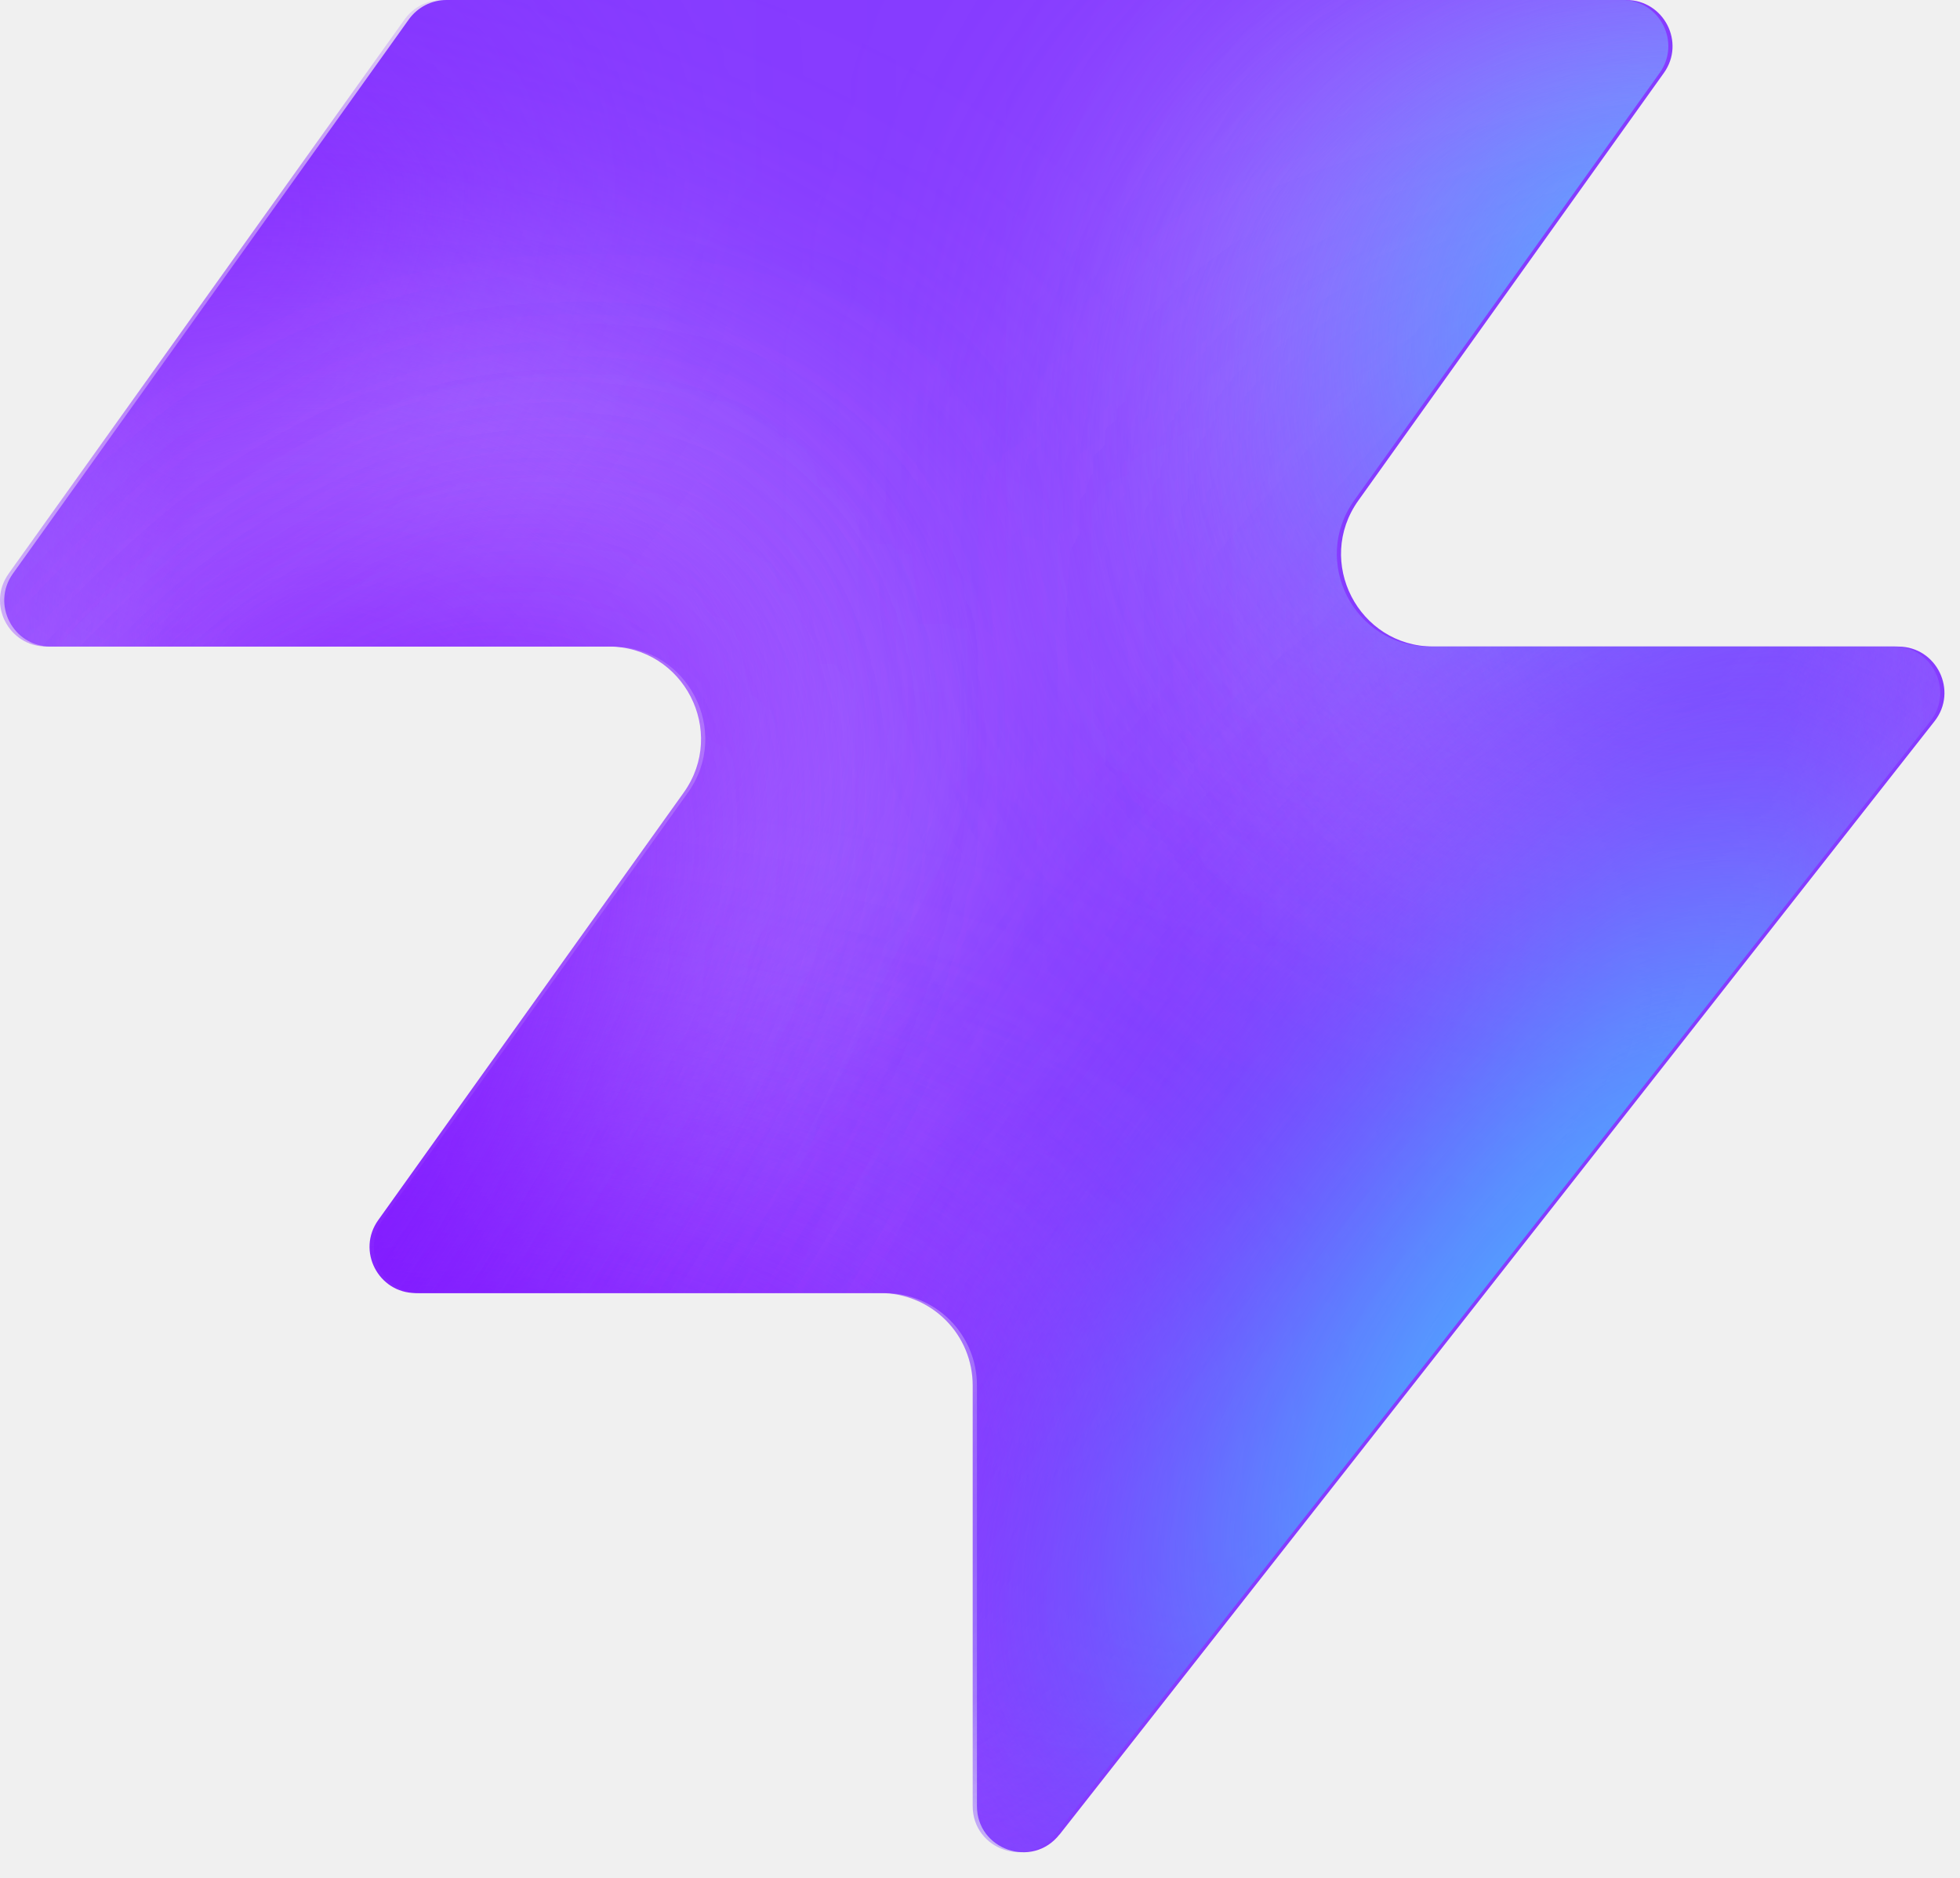
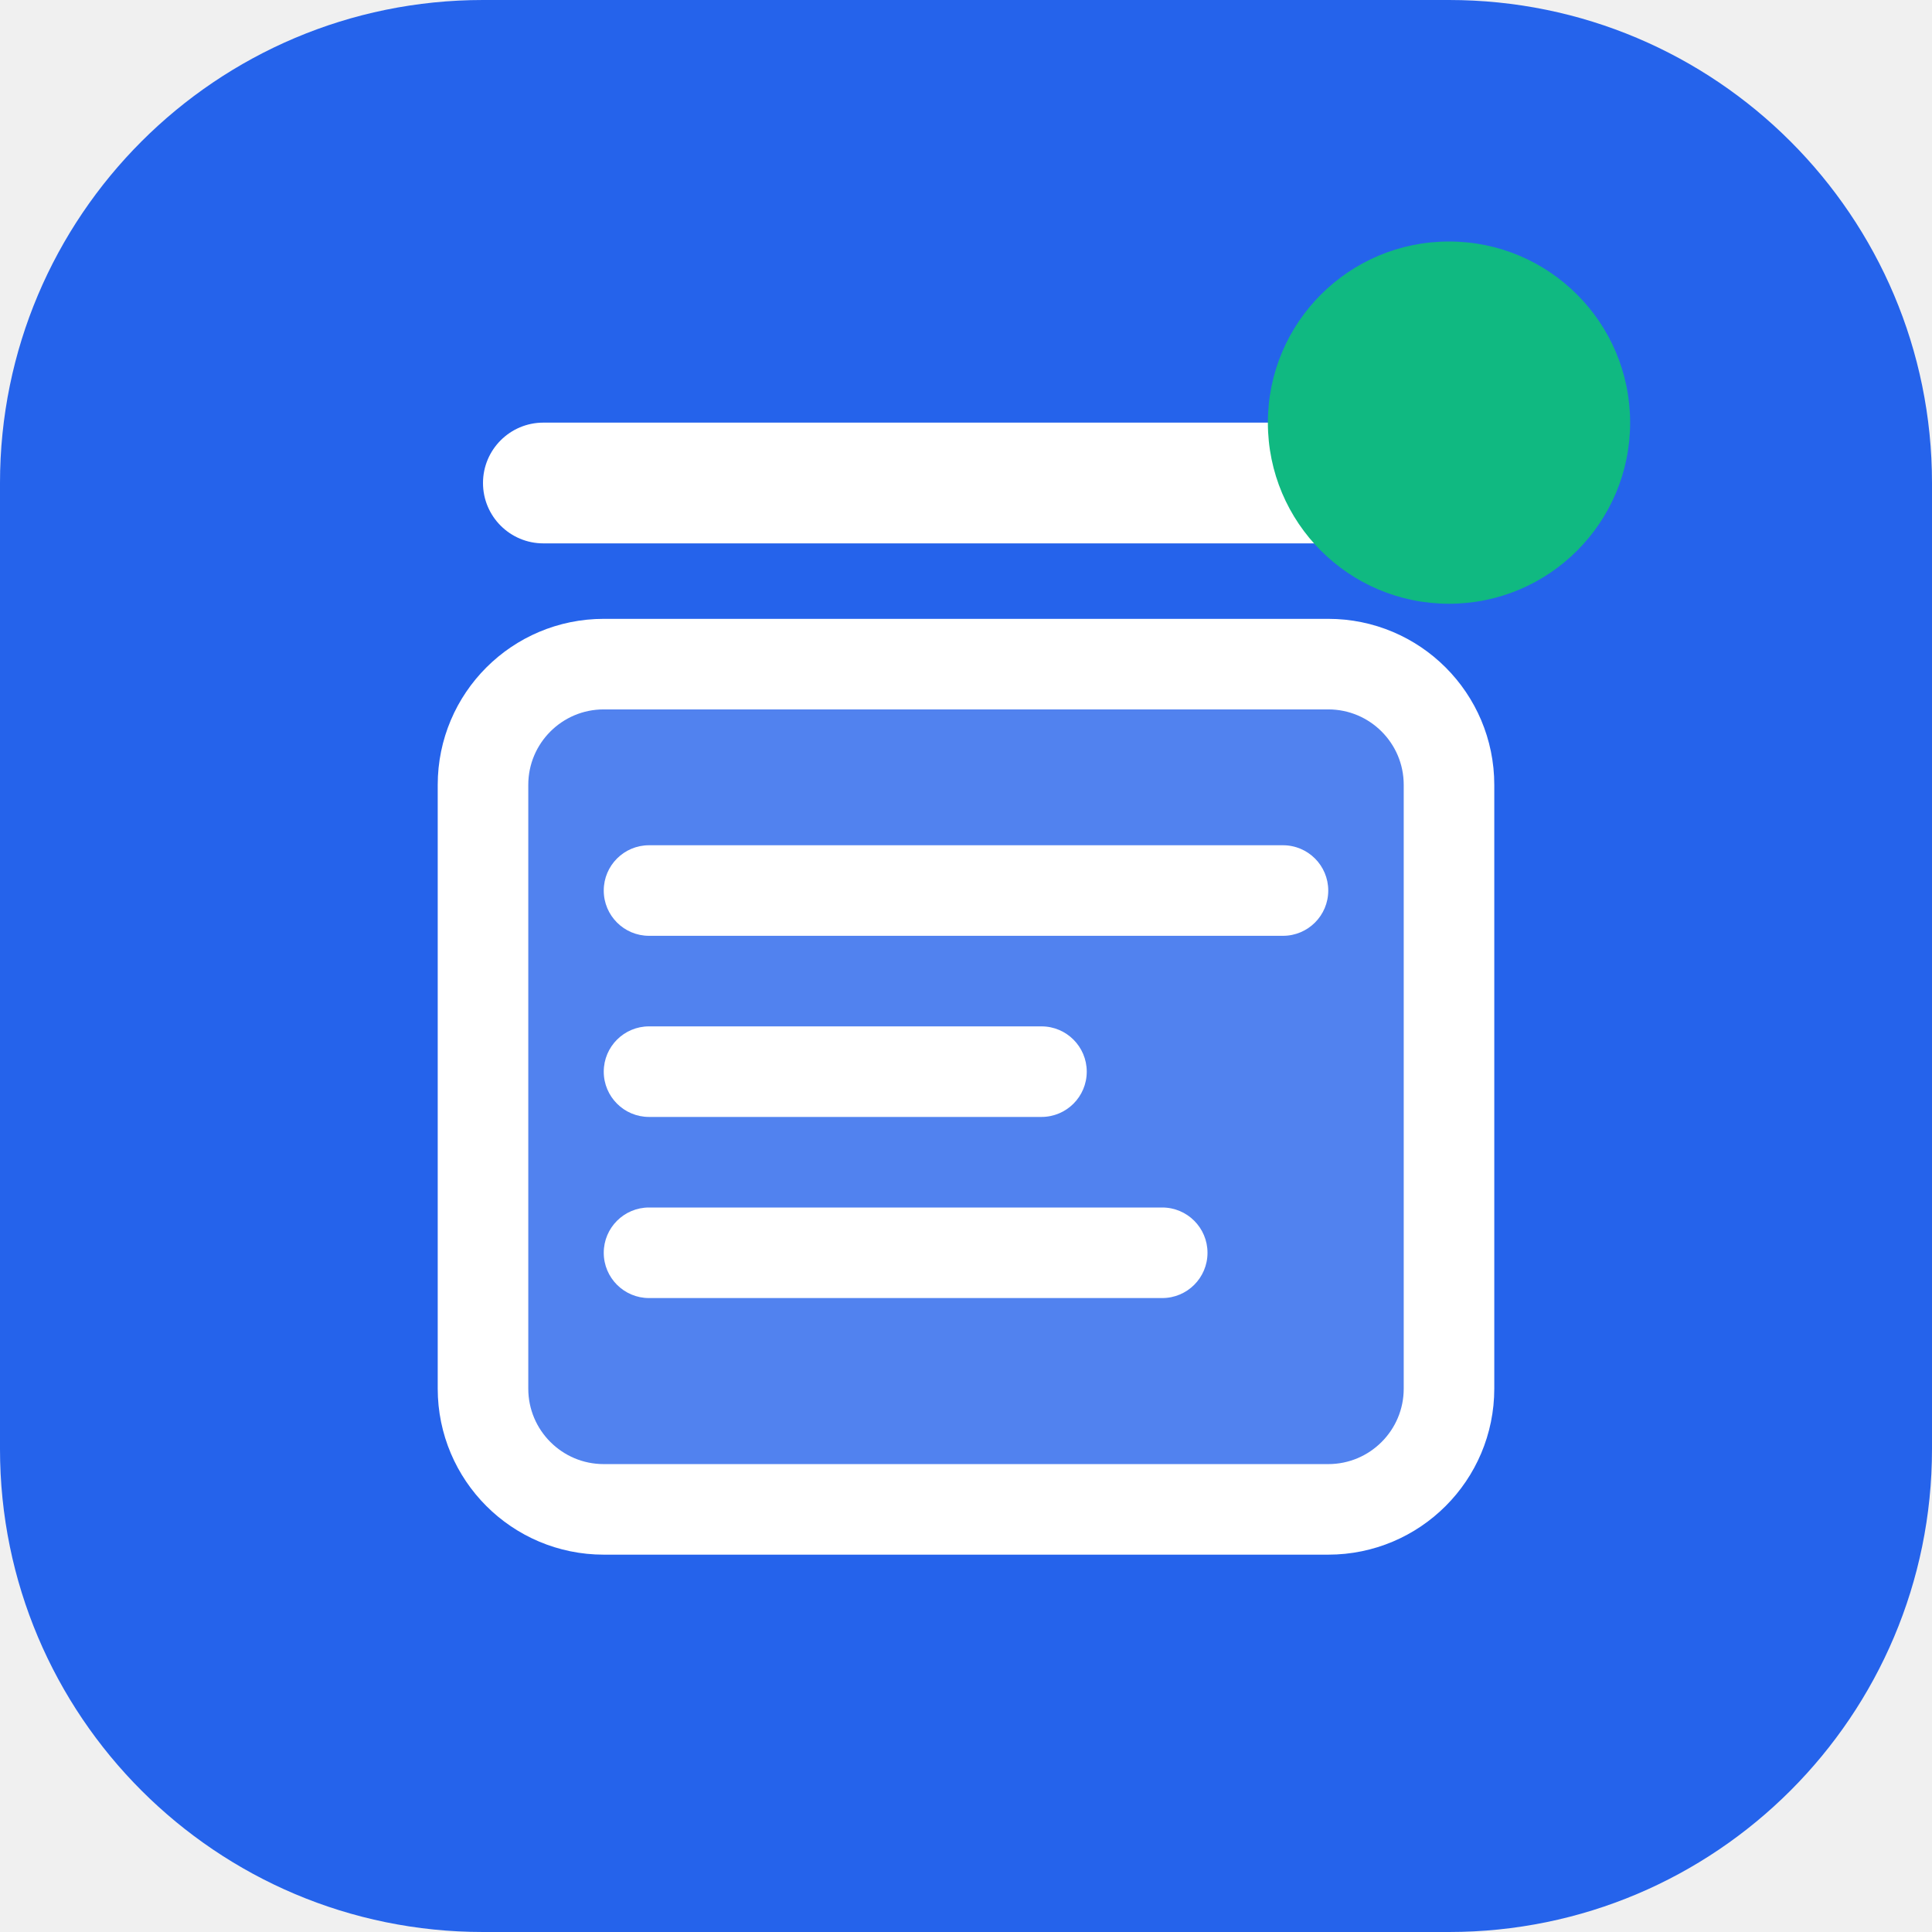
- <svg xmlns="http://www.w3.org/2000/svg" width="48" height="46" fill="none" viewBox="0 0 48 46">
-   <path fill="#863bff" d="M25.946 44.938c-.664.845-2.021.375-2.021-.698V33.937a2.26 2.26 0 0 0-2.262-2.262H10.287c-.92 0-1.456-1.04-.92-1.788l7.48-10.471c1.07-1.497 0-3.578-1.842-3.578H1.237c-.92 0-1.456-1.04-.92-1.788L10.013.474c.214-.297.556-.474.92-.474h28.894c.92 0 1.456 1.04.92 1.788l-7.48 10.471c-1.07 1.498 0 3.579 1.842 3.579h11.377c.943 0 1.473 1.088.89 1.83L25.947 44.94z" style="fill:#863bff;fill:color(display-p3 .525 .23 1);fill-opacity:1" />
-   <mask id="a" width="48" height="46" x="0" y="0" maskUnits="userSpaceOnUse" style="mask-type:alpha">
-     <path fill="#000" d="M25.842 44.938c-.664.844-2.021.375-2.021-.698V33.937a2.26 2.26 0 0 0-2.262-2.262H10.183c-.92 0-1.456-1.04-.92-1.788l7.48-10.471c1.07-1.498 0-3.579-1.842-3.579H1.133c-.92 0-1.456-1.04-.92-1.787L9.91.473c.214-.297.556-.474.92-.474h28.894c.92 0 1.456 1.04.92 1.788l-7.48 10.471c-1.07 1.498 0 3.578 1.842 3.578h11.377c.943 0 1.473 1.088.89 1.832L25.843 44.94z" style="fill:#000;fill-opacity:1" />
-   </mask>
-   <g mask="url(#a)">
-     <g filter="url(#b)">
-       <ellipse cx="5.508" cy="14.704" fill="#ede6ff" rx="5.508" ry="14.704" style="fill:#ede6ff;fill:color(display-p3 .927 .903 1);fill-opacity:1" transform="matrix(.00324 1 1 -.00324 -4.47 31.516)" />
-     </g>
-     <g filter="url(#c)">
-       <ellipse cx="10.399" cy="29.851" fill="#ede6ff" rx="10.399" ry="29.851" style="fill:#ede6ff;fill:color(display-p3 .927 .903 1);fill-opacity:1" transform="matrix(.00324 1 1 -.00324 -39.328 7.883)" />
-     </g>
-     <g filter="url(#d)">
-       <ellipse cx="5.508" cy="30.487" fill="#7e14ff" rx="5.508" ry="30.487" style="fill:#7e14ff;fill:color(display-p3 .492 .077 1);fill-opacity:1" transform="rotate(89.814 -25.913 -14.639)scale(1 -1)" />
-     </g>
-     <g filter="url(#e)">
-       <ellipse cx="5.508" cy="30.599" fill="#7e14ff" rx="5.508" ry="30.599" style="fill:#7e14ff;fill:color(display-p3 .492 .077 1);fill-opacity:1" transform="rotate(89.814 -32.644 -3.334)scale(1 -1)" />
-     </g>
-     <g filter="url(#f)">
-       <ellipse cx="5.508" cy="30.599" fill="#7e14ff" rx="5.508" ry="30.599" style="fill:#7e14ff;fill:color(display-p3 .492 .077 1);fill-opacity:1" transform="matrix(.00324 1 1 -.00324 -34.34 30.47)" />
-     </g>
-     <g filter="url(#g)">
-       <ellipse cx="14.072" cy="22.078" fill="#ede6ff" rx="14.072" ry="22.078" style="fill:#ede6ff;fill:color(display-p3 .927 .903 1);fill-opacity:1" transform="rotate(93.35 24.506 48.493)scale(-1 1)" />
-     </g>
-     <g filter="url(#h)">
-       <ellipse cx="3.47" cy="21.501" fill="#7e14ff" rx="3.47" ry="21.501" style="fill:#7e14ff;fill:color(display-p3 .492 .077 1);fill-opacity:1" transform="rotate(89.009 28.708 47.59)scale(-1 1)" />
-     </g>
-     <g filter="url(#i)">
-       <ellipse cx="3.47" cy="21.501" fill="#7e14ff" rx="3.47" ry="21.501" style="fill:#7e14ff;fill:color(display-p3 .492 .077 1);fill-opacity:1" transform="rotate(89.009 28.708 47.59)scale(-1 1)" />
-     </g>
-     <g filter="url(#j)">
-       <ellipse cx=".387" cy="8.972" fill="#7e14ff" rx="4.407" ry="29.108" style="fill:#7e14ff;fill:color(display-p3 .492 .077 1);fill-opacity:1" transform="rotate(39.51 .387 8.972)" />
-     </g>
-     <g filter="url(#k)">
-       <ellipse cx="47.523" cy="-6.092" fill="#7e14ff" rx="4.407" ry="29.108" style="fill:#7e14ff;fill:color(display-p3 .492 .077 1);fill-opacity:1" transform="rotate(37.892 47.523 -6.092)" />
-     </g>
-     <g filter="url(#l)">
-       <ellipse cx="41.412" cy="6.333" fill="#47bfff" rx="5.971" ry="9.665" style="fill:#47bfff;fill:color(display-p3 .28 .748 1);fill-opacity:1" transform="rotate(37.892 41.412 6.333)" />
-     </g>
-     <g filter="url(#m)">
-       <ellipse cx="-1.879" cy="38.332" fill="#7e14ff" rx="4.407" ry="29.108" style="fill:#7e14ff;fill:color(display-p3 .492 .077 1);fill-opacity:1" transform="rotate(37.892 -1.88 38.332)" />
-     </g>
-     <g filter="url(#n)">
-       <ellipse cx="-1.879" cy="38.332" fill="#7e14ff" rx="4.407" ry="29.108" style="fill:#7e14ff;fill:color(display-p3 .492 .077 1);fill-opacity:1" transform="rotate(37.892 -1.88 38.332)" />
-     </g>
-     <g filter="url(#o)">
-       <ellipse cx="35.651" cy="29.907" fill="#7e14ff" rx="4.407" ry="29.108" style="fill:#7e14ff;fill:color(display-p3 .492 .077 1);fill-opacity:1" transform="rotate(37.892 35.651 29.907)" />
-     </g>
-     <g filter="url(#p)">
-       <ellipse cx="38.418" cy="32.4" fill="#47bfff" rx="5.971" ry="15.297" style="fill:#47bfff;fill:color(display-p3 .28 .748 1);fill-opacity:1" transform="rotate(37.892 38.418 32.4)" />
-     </g>
-   </g>
-   <defs>
-     <filter id="b" width="60.045" height="41.654" x="-19.77" y="16.149" color-interpolation-filters="sRGB" filterUnits="userSpaceOnUse">
-       <feFlood flood-opacity="0" result="BackgroundImageFix" />
-       <feBlend in="SourceGraphic" in2="BackgroundImageFix" result="shape" />
-       <feGaussianBlur result="effect1_foregroundBlur_2002_17158" stdDeviation="7.659" />
-     </filter>
-     <filter id="c" width="90.34" height="51.437" x="-54.613" y="-7.533" color-interpolation-filters="sRGB" filterUnits="userSpaceOnUse">
-       <feFlood flood-opacity="0" result="BackgroundImageFix" />
-       <feBlend in="SourceGraphic" in2="BackgroundImageFix" result="shape" />
-       <feGaussianBlur result="effect1_foregroundBlur_2002_17158" stdDeviation="7.659" />
-     </filter>
-     <filter id="d" width="79.355" height="29.4" x="-49.64" y="2.03" color-interpolation-filters="sRGB" filterUnits="userSpaceOnUse">
-       <feFlood flood-opacity="0" result="BackgroundImageFix" />
-       <feBlend in="SourceGraphic" in2="BackgroundImageFix" result="shape" />
-       <feGaussianBlur result="effect1_foregroundBlur_2002_17158" stdDeviation="4.596" />
-     </filter>
-     <filter id="e" width="79.579" height="29.4" x="-45.045" y="20.029" color-interpolation-filters="sRGB" filterUnits="userSpaceOnUse">
-       <feFlood flood-opacity="0" result="BackgroundImageFix" />
-       <feBlend in="SourceGraphic" in2="BackgroundImageFix" result="shape" />
-       <feGaussianBlur result="effect1_foregroundBlur_2002_17158" stdDeviation="4.596" />
-     </filter>
-     <filter id="f" width="79.579" height="29.4" x="-43.513" y="21.178" color-interpolation-filters="sRGB" filterUnits="userSpaceOnUse">
-       <feFlood flood-opacity="0" result="BackgroundImageFix" />
-       <feBlend in="SourceGraphic" in2="BackgroundImageFix" result="shape" />
-       <feGaussianBlur result="effect1_foregroundBlur_2002_17158" stdDeviation="4.596" />
-     </filter>
-     <filter id="g" width="74.749" height="58.852" x="15.756" y="-17.901" color-interpolation-filters="sRGB" filterUnits="userSpaceOnUse">
-       <feFlood flood-opacity="0" result="BackgroundImageFix" />
-       <feBlend in="SourceGraphic" in2="BackgroundImageFix" result="shape" />
-       <feGaussianBlur result="effect1_foregroundBlur_2002_17158" stdDeviation="7.659" />
-     </filter>
-     <filter id="h" width="61.377" height="25.362" x="23.548" y="2.284" color-interpolation-filters="sRGB" filterUnits="userSpaceOnUse">
-       <feFlood flood-opacity="0" result="BackgroundImageFix" />
-       <feBlend in="SourceGraphic" in2="BackgroundImageFix" result="shape" />
-       <feGaussianBlur result="effect1_foregroundBlur_2002_17158" stdDeviation="4.596" />
-     </filter>
-     <filter id="i" width="61.377" height="25.362" x="23.548" y="2.284" color-interpolation-filters="sRGB" filterUnits="userSpaceOnUse">
-       <feFlood flood-opacity="0" result="BackgroundImageFix" />
-       <feBlend in="SourceGraphic" in2="BackgroundImageFix" result="shape" />
-       <feGaussianBlur result="effect1_foregroundBlur_2002_17158" stdDeviation="4.596" />
-     </filter>
-     <filter id="j" width="56.045" height="63.649" x="-27.636" y="-22.853" color-interpolation-filters="sRGB" filterUnits="userSpaceOnUse">
-       <feFlood flood-opacity="0" result="BackgroundImageFix" />
-       <feBlend in="SourceGraphic" in2="BackgroundImageFix" result="shape" />
-       <feGaussianBlur result="effect1_foregroundBlur_2002_17158" stdDeviation="4.596" />
-     </filter>
-     <filter id="k" width="54.814" height="64.646" x="20.116" y="-38.415" color-interpolation-filters="sRGB" filterUnits="userSpaceOnUse">
-       <feFlood flood-opacity="0" result="BackgroundImageFix" />
-       <feBlend in="SourceGraphic" in2="BackgroundImageFix" result="shape" />
-       <feGaussianBlur result="effect1_foregroundBlur_2002_17158" stdDeviation="4.596" />
-     </filter>
-     <filter id="l" width="33.541" height="35.313" x="24.641" y="-11.323" color-interpolation-filters="sRGB" filterUnits="userSpaceOnUse">
-       <feFlood flood-opacity="0" result="BackgroundImageFix" />
-       <feBlend in="SourceGraphic" in2="BackgroundImageFix" result="shape" />
-       <feGaussianBlur result="effect1_foregroundBlur_2002_17158" stdDeviation="4.596" />
-     </filter>
-     <filter id="m" width="54.814" height="64.646" x="-29.286" y="6.009" color-interpolation-filters="sRGB" filterUnits="userSpaceOnUse">
-       <feFlood flood-opacity="0" result="BackgroundImageFix" />
-       <feBlend in="SourceGraphic" in2="BackgroundImageFix" result="shape" />
-       <feGaussianBlur result="effect1_foregroundBlur_2002_17158" stdDeviation="4.596" />
-     </filter>
-     <filter id="n" width="54.814" height="64.646" x="-29.286" y="6.009" color-interpolation-filters="sRGB" filterUnits="userSpaceOnUse">
-       <feFlood flood-opacity="0" result="BackgroundImageFix" />
-       <feBlend in="SourceGraphic" in2="BackgroundImageFix" result="shape" />
-       <feGaussianBlur result="effect1_foregroundBlur_2002_17158" stdDeviation="4.596" />
-     </filter>
-     <filter id="o" width="54.814" height="64.646" x="8.244" y="-2.416" color-interpolation-filters="sRGB" filterUnits="userSpaceOnUse">
-       <feFlood flood-opacity="0" result="BackgroundImageFix" />
-       <feBlend in="SourceGraphic" in2="BackgroundImageFix" result="shape" />
-       <feGaussianBlur result="effect1_foregroundBlur_2002_17158" stdDeviation="4.596" />
-     </filter>
-     <filter id="p" width="39.409" height="43.623" x="18.713" y="10.588" color-interpolation-filters="sRGB" filterUnits="userSpaceOnUse">
-       <feFlood flood-opacity="0" result="BackgroundImageFix" />
-       <feBlend in="SourceGraphic" in2="BackgroundImageFix" result="shape" />
-       <feGaussianBlur result="effect1_foregroundBlur_2002_17158" stdDeviation="4.596" />
-     </filter>
-   </defs>
+ <svg xmlns="http://www.w3.org/2000/svg" viewBox="0 0 32 32" width="32" height="32">
+   <rect width="32" height="32" rx="8" fill="#2563EB" />
+   <rect x="8" y="7" width="16" height="2" rx="1" fill="white" />
+   <rect x="8" y="11" width="16" height="14" rx="2" fill="white" fill-opacity="0.2" stroke="white" stroke-width="1.5" />
+   <rect x="10" y="14" width="12" height="1.5" rx="0.75" fill="white" />
+   <rect x="10" y="17" width="8" height="1.5" rx="0.75" fill="white" />
+   <rect x="10" y="20" width="10" height="1.5" rx="0.75" fill="white" />
+   <circle cx="24" cy="7" r="3" fill="#10B981" />
</svg>
